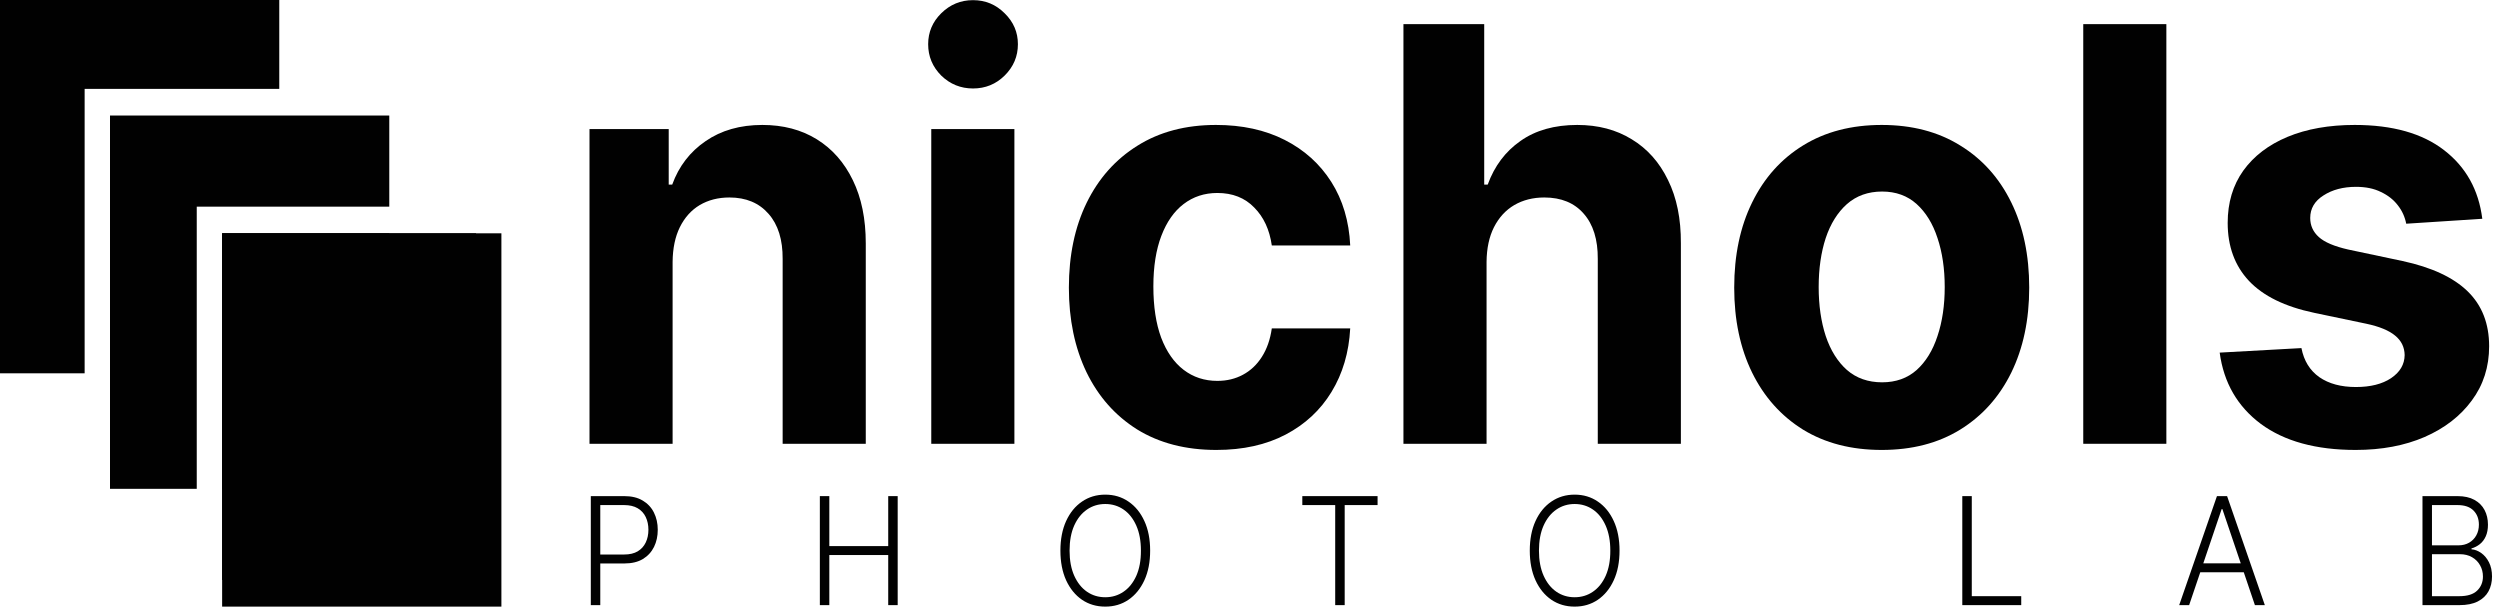
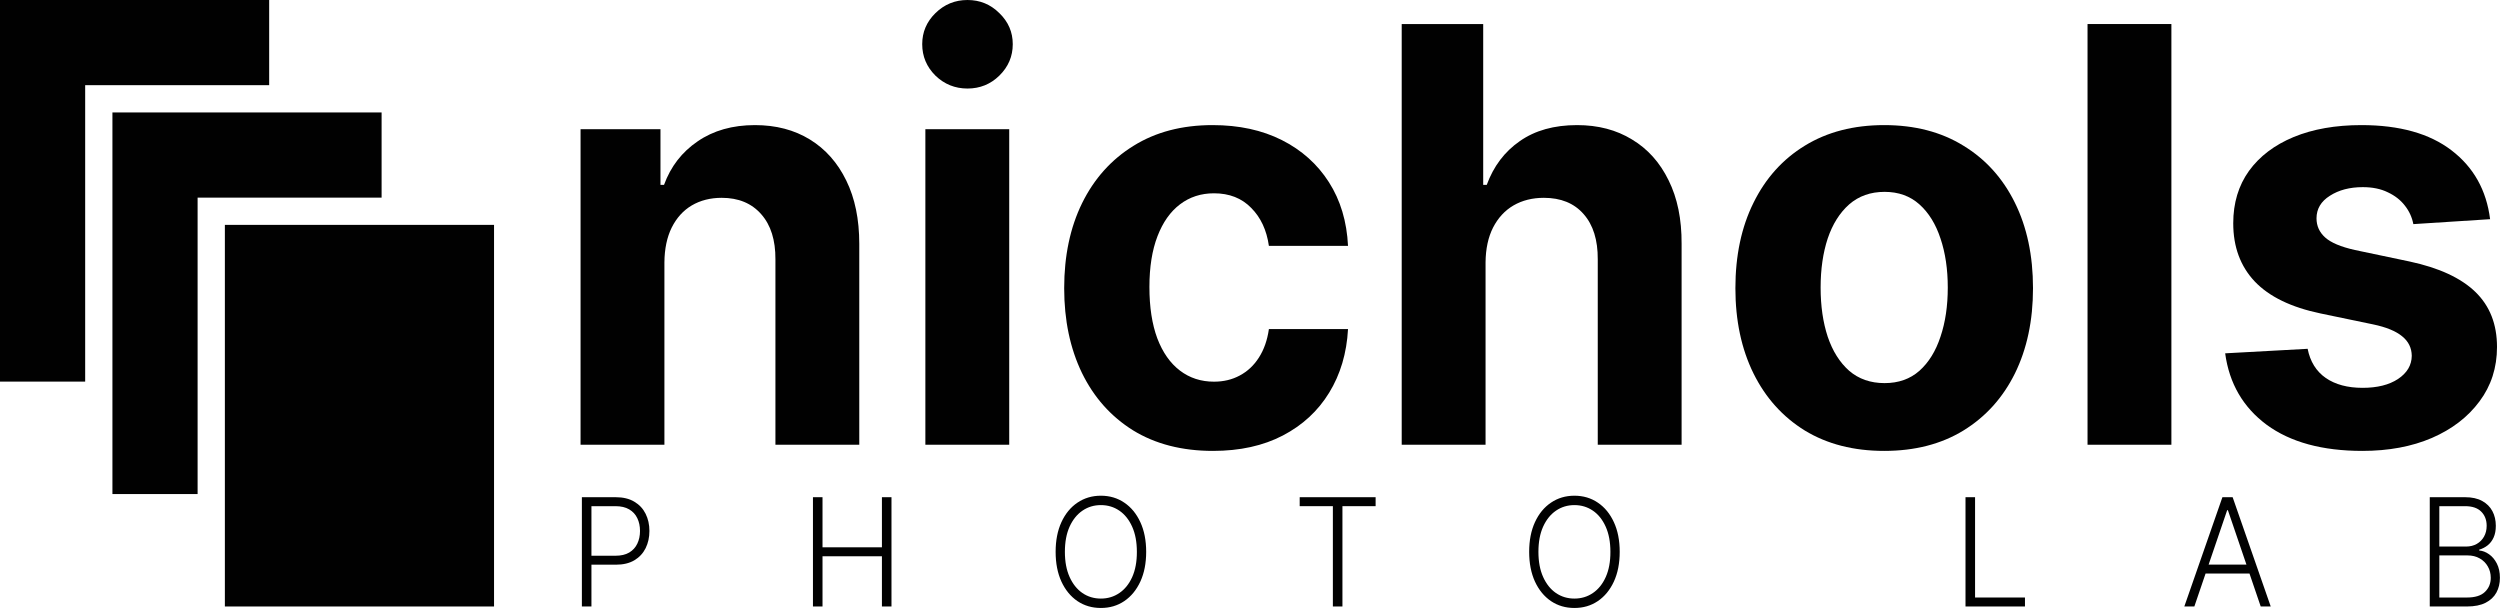
- <svg xmlns="http://www.w3.org/2000/svg" width="136" height="33" viewBox="0 0 136 33" fill="none">
-   <path d="M36.59 14.243V24.142H32.069V7.02H36.378V10.041H36.569C36.93 9.045 37.535 8.257 38.384 7.678C39.233 7.091 40.262 6.797 41.472 6.797C42.605 6.797 43.592 7.057 44.434 7.577C45.276 8.098 45.93 8.841 46.397 9.807C46.864 10.765 47.098 11.91 47.098 13.24V24.142H42.576V14.087C42.583 13.04 42.329 12.222 41.812 11.635C41.295 11.04 40.584 10.743 39.679 10.743C39.07 10.743 38.532 10.881 38.065 11.156C37.605 11.431 37.245 11.832 36.983 12.36C36.728 12.88 36.597 13.508 36.59 14.243Z" fill="#010101" />
-   <path d="M50.661 24.142V7.02H55.183V24.142H50.661ZM52.933 4.813C52.261 4.813 51.684 4.579 51.203 4.111C50.729 3.635 50.492 3.066 50.492 2.405C50.492 1.751 50.729 1.19 51.203 0.722C51.684 0.246 52.261 0.008 52.933 0.008C53.605 0.008 54.178 0.246 54.652 0.722C55.133 1.19 55.374 1.751 55.374 2.405C55.374 3.066 55.133 3.635 54.652 4.111C54.178 4.579 53.605 4.813 52.933 4.813Z" fill="#010101" />
-   <path d="M66.171 24.477C64.501 24.477 63.065 24.105 61.862 23.362C60.666 22.611 59.746 21.571 59.102 20.241C58.465 18.91 58.147 17.38 58.147 15.648C58.147 13.894 58.469 12.356 59.113 11.033C59.764 9.703 60.687 8.666 61.883 7.923C63.079 7.172 64.501 6.797 66.15 6.797C67.572 6.797 68.817 7.068 69.886 7.611C70.954 8.153 71.8 8.915 72.423 9.896C73.045 10.877 73.389 12.029 73.452 13.352H69.186C69.065 12.497 68.747 11.81 68.23 11.289C67.721 10.762 67.052 10.498 66.224 10.498C65.524 10.498 64.912 10.699 64.388 11.1C63.871 11.494 63.468 12.07 63.178 12.828C62.888 13.586 62.743 14.504 62.743 15.581C62.743 16.674 62.884 17.602 63.167 18.368C63.458 19.133 63.864 19.717 64.388 20.118C64.912 20.519 65.524 20.72 66.224 20.72C66.741 20.72 67.204 20.608 67.615 20.386C68.032 20.163 68.375 19.839 68.644 19.416C68.92 18.985 69.1 18.468 69.186 17.866H73.452C73.382 19.174 73.042 20.326 72.433 21.322C71.832 22.31 71 23.083 69.939 23.641C68.878 24.198 67.622 24.477 66.171 24.477Z" fill="#010101" />
-   <path d="M80.869 14.243V24.142H76.347V1.313H80.741V10.041H80.932C81.3 9.03 81.895 8.239 82.716 7.667C83.536 7.087 84.566 6.797 85.804 6.797C86.936 6.797 87.924 7.057 88.766 7.577C89.615 8.09 90.273 8.83 90.74 9.796C91.214 10.754 91.447 11.902 91.44 13.24V24.142H86.919V14.087C86.926 13.032 86.671 12.211 86.154 11.624C85.645 11.037 84.93 10.743 84.01 10.743C83.395 10.743 82.85 10.881 82.376 11.156C81.909 11.431 81.541 11.832 81.272 12.36C81.01 12.88 80.876 13.508 80.869 14.243Z" fill="#010101" />
-   <path d="M102.365 24.477C100.716 24.477 99.29 24.109 98.087 23.373C96.891 22.63 95.968 21.597 95.317 20.274C94.666 18.944 94.341 17.402 94.341 15.648C94.341 13.879 94.666 12.334 95.317 11.011C95.968 9.68 96.891 8.648 98.087 7.912C99.29 7.169 100.716 6.797 102.365 6.797C104.013 6.797 105.436 7.169 106.631 7.912C107.834 8.648 108.761 9.68 109.412 11.011C110.063 12.334 110.389 13.879 110.389 15.648C110.389 17.402 110.063 18.944 109.412 20.274C108.761 21.597 107.834 22.63 106.631 23.373C105.436 24.109 104.013 24.477 102.365 24.477ZM102.386 20.798C103.136 20.798 103.762 20.575 104.265 20.129C104.767 19.676 105.146 19.059 105.4 18.279C105.662 17.498 105.793 16.61 105.793 15.615C105.793 14.619 105.662 13.731 105.4 12.95C105.146 12.17 104.767 11.553 104.265 11.1C103.762 10.647 103.136 10.42 102.386 10.42C101.629 10.42 100.992 10.647 100.475 11.1C99.966 11.553 99.58 12.17 99.319 12.95C99.064 13.731 98.936 14.619 98.936 15.615C98.936 16.61 99.064 17.498 99.319 18.279C99.58 19.059 99.966 19.676 100.475 20.129C100.992 20.575 101.629 20.798 102.386 20.798Z" fill="#010101" />
-   <path d="M117.85 1.313V24.142H113.329V1.313H117.85Z" fill="#010101" />
-   <path d="M135.037 11.902L130.898 12.17C130.827 11.799 130.675 11.464 130.441 11.167C130.208 10.862 129.9 10.621 129.518 10.442C129.143 10.256 128.693 10.164 128.17 10.164C127.469 10.164 126.878 10.32 126.397 10.632C125.916 10.936 125.676 11.345 125.676 11.858C125.676 12.267 125.831 12.612 126.143 12.895C126.454 13.177 126.988 13.404 127.745 13.575L130.696 14.199C132.281 14.541 133.463 15.091 134.241 15.849C135.019 16.607 135.409 17.602 135.409 18.836C135.409 19.958 135.094 20.943 134.464 21.79C133.841 22.637 132.985 23.299 131.895 23.774C130.813 24.242 129.564 24.477 128.149 24.477C125.99 24.477 124.271 24.005 122.99 23.061C121.717 22.11 120.97 20.817 120.751 19.182L125.198 18.936C125.332 19.628 125.658 20.155 126.174 20.519C126.691 20.876 127.353 21.054 128.159 21.054C128.952 21.054 129.589 20.895 130.07 20.575C130.558 20.248 130.806 19.828 130.813 19.316C130.806 18.884 130.632 18.531 130.293 18.256C129.953 17.974 129.429 17.759 128.722 17.61L125.898 17.019C124.306 16.685 123.121 16.105 122.343 15.28C121.571 14.455 121.186 13.404 121.186 12.126C121.186 11.026 121.469 10.078 122.035 9.283C122.608 8.488 123.411 7.875 124.444 7.444C125.484 7.013 126.702 6.797 128.096 6.797C130.155 6.797 131.775 7.254 132.957 8.168C134.145 9.082 134.839 10.327 135.037 11.902Z" fill="#010101" />
-   <path d="M32.14 32.919V26.989H33.962C34.363 26.989 34.697 27.07 34.965 27.232C35.236 27.393 35.439 27.611 35.575 27.887C35.713 28.163 35.782 28.474 35.782 28.819C35.782 29.165 35.714 29.476 35.578 29.754C35.441 30.03 35.239 30.249 34.971 30.412C34.703 30.572 34.369 30.652 33.97 30.652H32.537V30.165H33.956C34.252 30.165 34.498 30.108 34.693 29.992C34.887 29.874 35.032 29.714 35.128 29.511C35.225 29.308 35.274 29.078 35.274 28.819C35.274 28.56 35.225 28.33 35.128 28.127C35.032 27.924 34.886 27.765 34.69 27.649C34.495 27.534 34.248 27.476 33.948 27.476H32.655V32.919H32.14Z" fill="#010101" />
-   <path d="M44.6 32.919V26.989H45.115V29.708H48.319V26.989H48.834V32.919H48.319V30.194H45.115V32.919H44.6Z" fill="#010101" />
-   <path d="M62.568 29.954C62.568 30.572 62.464 31.109 62.254 31.567C62.044 32.022 61.756 32.376 61.388 32.627C61.023 32.876 60.602 33 60.126 33C59.65 33 59.228 32.876 58.86 32.627C58.495 32.376 58.207 32.022 57.997 31.567C57.79 31.109 57.686 30.572 57.686 29.954C57.686 29.336 57.79 28.8 57.997 28.344C58.207 27.887 58.495 27.534 58.863 27.285C59.231 27.034 59.651 26.908 60.126 26.908C60.602 26.908 61.023 27.034 61.388 27.285C61.756 27.534 62.044 27.887 62.254 28.344C62.464 28.8 62.568 29.336 62.568 29.954ZM62.066 29.954C62.066 29.423 61.982 28.969 61.813 28.59C61.644 28.21 61.413 27.919 61.121 27.719C60.829 27.518 60.497 27.418 60.126 27.418C59.756 27.418 59.425 27.518 59.133 27.719C58.841 27.919 58.609 28.209 58.438 28.587C58.269 28.966 58.185 29.421 58.185 29.954C58.185 30.485 58.269 30.939 58.438 31.318C58.608 31.696 58.838 31.987 59.13 32.189C59.423 32.39 59.754 32.49 60.126 32.49C60.497 32.49 60.829 32.39 61.121 32.189C61.415 31.988 61.647 31.699 61.816 31.321C61.985 30.94 62.068 30.485 62.066 29.954Z" fill="#010101" />
-   <path d="M70.846 27.476V26.989H74.94V27.476H73.151V32.919H72.635V27.476H70.846Z" fill="#010101" />
-   <path d="M88.103 29.954C88.103 30.572 87.998 31.109 87.788 31.567C87.579 32.022 87.29 32.376 86.923 32.627C86.557 32.876 86.136 33 85.66 33C85.184 33 84.762 32.876 84.395 32.627C84.029 32.376 83.741 32.022 83.532 31.567C83.324 31.109 83.22 30.572 83.22 29.954C83.22 29.336 83.324 28.8 83.532 28.344C83.741 27.887 84.03 27.534 84.397 27.285C84.765 27.034 85.186 26.908 85.66 26.908C86.136 26.908 86.557 27.034 86.923 27.285C87.29 27.534 87.579 27.887 87.788 28.344C87.998 28.8 88.103 29.336 88.103 29.954ZM87.601 29.954C87.601 29.423 87.516 28.969 87.347 28.59C87.178 28.21 86.948 27.919 86.655 27.719C86.363 27.518 86.031 27.418 85.66 27.418C85.291 27.418 84.96 27.518 84.668 27.719C84.375 27.919 84.144 28.209 83.973 28.587C83.804 28.966 83.719 29.421 83.719 29.954C83.719 30.485 83.804 30.939 83.973 31.318C84.142 31.696 84.373 31.987 84.665 32.189C84.957 32.39 85.289 32.49 85.66 32.49C86.031 32.49 86.363 32.39 86.655 32.189C86.949 31.988 87.181 31.699 87.35 31.321C87.519 30.94 87.603 30.485 87.601 29.954Z" fill="#010101" />
-   <path d="M106.749 32.919V26.989H107.265V32.432H109.955V32.919H106.749Z" fill="#010101" />
-   <path d="M119.089 32.919H118.548L120.602 26.989H121.154L123.207 32.919H122.667L120.897 27.693H120.859L119.089 32.919ZM119.477 30.646H122.278V31.133H119.477V30.646Z" fill="#010101" />
-   <path d="M131.783 32.919V26.989H133.688C134.056 26.989 134.362 27.057 134.606 27.192C134.852 27.327 135.037 27.511 135.16 27.745C135.283 27.978 135.345 28.244 135.345 28.541C135.345 28.788 135.305 29 135.226 29.175C135.147 29.351 135.04 29.493 134.904 29.601C134.768 29.709 134.616 29.787 134.449 29.835V29.882C134.631 29.895 134.807 29.963 134.978 30.084C135.149 30.204 135.29 30.372 135.4 30.588C135.51 30.804 135.566 31.063 135.566 31.364C135.566 31.663 135.502 31.931 135.375 32.166C135.248 32.4 135.054 32.584 134.791 32.719C134.53 32.852 134.197 32.919 133.793 32.919H131.783ZM132.299 32.432H133.793C134.228 32.432 134.55 32.331 134.758 32.129C134.967 31.926 135.072 31.671 135.072 31.364C135.072 31.138 135.02 30.934 134.915 30.75C134.812 30.565 134.666 30.418 134.477 30.31C134.289 30.202 134.069 30.148 133.815 30.148H132.299V32.432ZM132.299 29.667H133.735C133.957 29.667 134.152 29.619 134.319 29.523C134.487 29.426 134.617 29.293 134.711 29.123C134.805 28.953 134.852 28.759 134.852 28.541C134.852 28.227 134.754 27.971 134.559 27.774C134.364 27.575 134.074 27.476 133.688 27.476H132.299V29.667Z" fill="#010101" />
-   <path d="M4.604 4.835H15.192V0H0V20.308H4.604V4.835Z" fill="#010101" />
-   <path d="M10.703 11.242H21.177V6.285H5.984V26.592H10.703V11.242Z" fill="#010101" />
-   <path d="M12.084 12.692H21.177V26.592H12.084V12.692Z" fill="#010101" />
-   <path d="M12.084 12.692H25.896V31.55H12.084V12.692Z" fill="#010101" />
-   <path d="M12.084 12.692H27.276V33H12.084V12.692Z" fill="#010101" />
+ <svg xmlns="http://www.w3.org/2000/svg" width="1496" height="364" viewBox="0 0 1496 364" fill="none">
+   <path d="M397.583 156.975V266.132H347.406V77.32H395.228V110.632H397.348C401.352 99.651 408.066 90.964 417.489 84.572C426.912 78.098 438.337 74.861 451.765 74.861C464.329 74.861 475.283 77.729 484.628 83.466C493.972 89.202 501.235 97.397 506.418 108.051C511.601 118.622 514.192 131.243 514.192 145.912V266.132H464.015V155.254C464.093 143.699 461.267 134.684 455.534 128.21C449.802 121.654 441.91 118.376 431.859 118.376C425.106 118.376 419.138 119.893 413.956 122.925C408.852 125.957 404.847 130.382 401.941 136.201C399.115 141.937 397.662 148.862 397.583 156.975Z" fill="#010101" />
+   <path d="M553.739 266.132V77.32H603.916V266.132H553.739ZM578.945 52.98C571.485 52.98 565.086 50.399 559.746 45.236C554.485 39.992 551.854 33.722 551.854 26.429C551.854 19.217 554.485 13.03 559.746 7.867C565.086 2.622 571.485 0 578.945 0C586.405 0 592.765 2.622 598.027 7.867C603.366 13.03 606.036 19.217 606.036 26.429C606.036 33.722 603.366 39.992 598.027 45.236C592.765 50.399 586.405 52.98 578.945 52.98Z" fill="#010101" />
+   <path d="M725.854 269.82C707.323 269.82 691.382 265.722 678.033 257.527C664.762 249.25 654.554 237.777 647.409 223.108C640.341 208.439 636.808 191.558 636.808 172.463C636.808 153.123 640.381 136.16 647.526 121.572C654.751 106.903 664.998 95.472 678.269 87.276C691.539 79 707.323 74.861 725.619 74.861C741.402 74.861 755.223 77.852 767.08 83.835C778.937 89.817 788.321 98.217 795.231 109.034C802.141 119.852 805.949 132.554 806.656 147.141H759.306C757.971 137.717 754.437 130.136 748.705 124.4C743.051 118.581 735.631 115.672 726.443 115.672C718.669 115.672 711.877 117.885 706.066 122.31C700.334 126.653 695.858 133.004 692.639 141.363C689.419 149.722 687.809 159.843 687.809 171.726C687.809 183.772 689.38 194.016 692.521 202.457C695.74 210.898 700.255 217.331 706.066 221.756C711.877 226.181 718.669 228.394 726.443 228.394C732.176 228.394 737.319 227.165 741.873 224.706C746.506 222.248 750.315 218.683 753.299 214.012C756.361 209.259 758.363 203.563 759.306 196.925H806.656C805.871 211.348 802.102 224.051 795.348 235.032C788.674 245.931 779.447 254.454 767.669 260.6C755.89 266.746 741.952 269.82 725.854 269.82Z" fill="#010101" />
+   <path d="M888.959 156.975V266.132H838.782V14.382H887.546V110.632H889.666C893.749 99.487 900.345 90.759 909.454 84.449C918.563 78.057 929.988 74.861 943.73 74.861C956.294 74.861 967.248 77.729 976.592 83.466C986.015 89.12 993.318 97.274 998.501 107.928C1003.76 118.499 1006.35 131.161 1006.27 145.912V266.132H956.098V155.254C956.176 143.617 953.349 134.562 947.617 128.087C941.963 121.613 934.032 118.376 923.824 118.376C916.992 118.376 910.946 119.893 905.685 122.925C900.502 125.957 896.419 130.382 893.435 136.201C890.53 141.937 889.038 148.862 888.959 156.975Z" fill="#010101" />
+   <path d="M1127.51 269.82C1109.21 269.82 1093.39 265.763 1080.04 257.65C1066.77 249.455 1056.52 238.064 1049.3 223.477C1042.07 208.808 1038.46 191.803 1038.46 172.463C1038.46 152.959 1042.07 135.914 1049.3 121.327C1056.52 106.658 1066.77 95.267 1080.04 87.154C1093.39 78.959 1109.21 74.861 1127.51 74.861C1145.8 74.861 1161.59 78.959 1174.86 87.154C1188.21 95.267 1198.49 106.658 1205.72 121.327C1212.94 135.914 1216.55 152.959 1216.55 172.463C1216.55 191.803 1212.94 208.808 1205.72 223.477C1198.49 238.064 1188.21 249.455 1174.86 257.65C1161.59 265.763 1145.8 269.82 1127.51 269.82ZM1127.74 229.255C1136.07 229.255 1143.02 226.796 1148.59 221.879C1154.17 216.88 1158.37 210.078 1161.19 201.473C1164.1 192.869 1165.55 183.076 1165.55 172.095C1165.55 161.113 1164.1 151.32 1161.19 142.716C1158.37 134.111 1154.17 127.309 1148.59 122.31C1143.02 117.311 1136.07 114.812 1127.74 114.812C1119.34 114.812 1112.27 117.311 1106.54 122.31C1100.89 127.309 1096.61 134.111 1093.7 142.716C1090.87 151.32 1089.46 161.113 1089.46 172.095C1089.46 183.076 1090.87 192.869 1093.7 201.473C1096.61 210.078 1100.89 216.88 1106.54 221.879C1112.27 226.796 1119.34 229.255 1127.74 229.255Z" fill="#010101" />
+   <path d="M1299.36 14.382V266.132H1249.18V14.382H1299.36Z" fill="#010101" />
+   <path d="M1490.08 131.161L1444.15 134.111C1443.36 130.013 1441.67 126.326 1439.08 123.048C1436.49 119.688 1433.07 117.024 1428.83 115.057C1424.67 113.009 1419.69 111.984 1413.87 111.984C1406.1 111.984 1399.54 113.705 1394.2 117.147C1388.86 120.507 1386.2 125.014 1386.2 130.669C1386.2 135.176 1387.92 138.987 1391.38 142.101C1394.83 145.215 1400.76 147.714 1409.16 149.599L1441.91 156.483C1459.5 160.253 1472.61 166.317 1481.25 174.676C1489.89 183.035 1494.21 194.016 1494.21 207.62C1494.21 219.994 1490.71 230.853 1483.72 240.195C1476.81 249.537 1467.31 256.831 1455.22 262.075C1443.2 267.238 1429.34 269.82 1413.64 269.82C1389.69 269.82 1370.61 264.616 1356.4 254.208C1342.26 243.719 1333.98 229.459 1331.54 211.43L1380.89 208.726C1382.39 216.347 1386 222.166 1391.73 226.181C1397.46 230.115 1404.81 232.082 1413.76 232.082C1422.55 232.082 1429.62 230.32 1434.96 226.796C1440.38 223.19 1443.13 218.56 1443.2 212.906C1443.13 208.152 1441.2 204.26 1437.43 201.228C1433.66 198.114 1427.85 195.737 1420 194.098L1388.67 187.583C1371 183.895 1357.85 177.503 1349.21 168.407C1340.65 159.31 1336.37 147.714 1336.37 133.619C1336.37 121.491 1339.51 111.042 1345.79 102.273C1352.15 93.505 1361.07 86.744 1372.53 81.991C1384.07 77.238 1397.58 74.861 1413.05 74.861C1435.9 74.861 1453.88 79.901 1467 89.981C1480.19 100.061 1487.88 113.787 1490.08 131.161Z" fill="#010101" />
+   <path d="M348.196 362.916V297.526H368.419C372.865 297.526 376.577 298.42 379.555 300.208C382.553 301.975 384.807 304.38 386.316 307.424C387.846 310.468 388.611 313.895 388.611 317.705C388.611 321.515 387.856 324.953 386.347 328.018C384.837 331.062 382.594 333.478 379.616 335.266C376.638 337.032 372.936 337.916 368.511 337.916H352.602V332.552H368.358C371.641 332.552 374.364 331.913 376.526 330.636C378.688 329.337 380.299 327.571 381.36 325.336C382.441 323.101 382.981 320.557 382.981 317.705C382.981 314.853 382.441 312.309 381.36 310.074C380.299 307.839 378.678 306.083 376.496 304.806C374.334 303.529 371.59 302.89 368.266 302.89H353.917V362.916H348.196Z" fill="#010101" />
+   <path d="M486.471 362.916V297.526H492.192V327.507H527.742V297.526H533.463V362.916H527.742V332.871H492.192V362.916H486.471Z" fill="#010101" />
+   <path d="M685.872 330.221C685.872 337.032 684.71 342.96 682.384 348.005C680.059 353.028 676.857 356.924 672.778 359.691C668.719 362.437 664.048 363.81 658.766 363.81C653.483 363.81 648.803 362.437 644.723 359.691C640.665 356.924 637.473 353.028 635.147 348.005C632.843 342.96 631.69 337.032 631.69 330.221C631.69 323.409 632.843 317.492 635.147 312.469C637.473 307.424 640.675 303.529 644.754 300.783C648.833 298.016 653.504 296.632 658.766 296.632C664.048 296.632 668.719 298.016 672.778 300.783C676.857 303.529 680.059 307.424 682.384 312.469C684.71 317.492 685.872 323.409 685.872 330.221ZM680.304 330.221C680.304 324.367 679.366 319.354 677.489 315.182C675.613 310.989 673.053 307.786 669.81 305.572C666.567 303.358 662.886 302.251 658.766 302.251C654.666 302.251 650.995 303.358 647.752 305.572C644.509 307.786 641.939 310.979 640.042 315.151C638.166 319.323 637.228 324.346 637.228 330.221C637.228 336.074 638.166 341.087 640.042 345.259C641.919 349.431 644.479 352.635 647.722 354.87C650.964 357.083 654.646 358.19 658.766 358.19C662.886 358.19 666.567 357.083 669.81 354.87C673.074 352.656 675.644 349.463 677.52 345.291C679.396 341.098 680.324 336.074 680.304 330.221Z" fill="#010101" />
+   <path d="M777.736 302.89V297.526H823.168V302.89H803.312V362.916H797.591V302.89H777.736Z" fill="#010101" />
+   <path d="M969.236 330.221C969.236 337.032 968.074 342.96 965.749 348.005C963.423 353.028 960.221 356.924 956.142 359.691C952.083 362.437 947.413 363.81 942.13 363.81C936.848 363.81 932.167 362.437 928.088 359.691C924.029 356.924 920.837 353.028 918.512 348.005C916.207 342.96 915.055 337.032 915.055 330.221C915.055 323.409 916.207 317.492 918.512 312.469C920.837 307.424 924.039 303.529 928.118 300.783C932.197 298.016 936.868 296.632 942.13 296.632C947.413 296.632 952.083 298.016 956.142 300.783C960.221 303.529 963.423 307.424 965.749 312.469C968.074 317.492 969.236 323.409 969.236 330.221ZM963.668 330.221C963.668 324.367 962.73 319.354 960.854 315.182C958.977 310.989 956.417 307.786 953.175 305.572C949.932 303.358 946.25 302.251 942.13 302.251C938.031 302.251 934.359 303.358 931.116 305.572C927.873 307.786 925.304 310.979 923.407 315.151C921.53 319.323 920.592 324.346 920.592 330.221C920.592 336.074 921.53 341.087 923.407 345.259C925.283 349.431 927.843 352.635 931.086 354.87C934.329 357.083 938.01 358.19 942.13 358.19C946.25 358.19 949.932 357.083 953.175 354.87C956.438 352.656 959.008 349.463 960.884 345.291C962.761 341.098 963.689 336.074 963.668 330.221Z" fill="#010101" />
+   <path d="M1176.16 362.916V297.526H1181.88V357.552H1211.74V362.916H1176.16Z" fill="#010101" />
+   <path d="M1313.1 362.916H1307.1L1329.89 297.526H1336.01L1358.8 362.916H1352.81L1333.17 305.285H1332.74L1313.1 362.916ZM1317.41 337.852H1348.49V343.216H1317.41V337.852Z" fill="#010101" />
+   <path d="M1453.97 362.916V297.526H1475.11C1479.19 297.526 1482.59 298.271 1485.3 299.761C1488.03 301.251 1490.08 303.284 1491.45 305.859C1492.82 308.435 1493.5 311.362 1493.5 314.64C1493.5 317.364 1493.06 319.695 1492.18 321.632C1491.31 323.569 1490.11 325.134 1488.61 326.326C1487.1 327.518 1485.41 328.38 1483.56 328.912V329.423C1485.58 329.572 1487.53 330.317 1489.43 331.658C1491.33 332.977 1492.89 334.829 1494.11 337.213C1495.34 339.597 1495.95 342.449 1495.95 345.77C1495.95 349.069 1495.24 352.017 1493.84 354.614C1492.43 357.19 1490.27 359.222 1487.35 360.712C1484.45 362.181 1480.76 362.916 1476.28 362.916H1453.97ZM1459.69 357.552H1476.28C1481.11 357.552 1484.68 356.434 1486.98 354.199C1489.31 351.964 1490.47 349.154 1490.47 345.77C1490.47 343.279 1489.89 341.023 1488.73 339.001C1487.59 336.958 1485.96 335.34 1483.86 334.148C1481.78 332.956 1479.34 332.36 1476.52 332.36H1459.69V357.552ZM1459.69 327.06H1475.63C1478.1 327.06 1480.26 326.528 1482.12 325.463C1483.98 324.399 1485.42 322.93 1486.46 321.057C1487.5 319.184 1488.02 317.045 1488.02 314.64C1488.02 311.17 1486.94 308.35 1484.78 306.179C1482.62 303.986 1479.4 302.89 1475.11 302.89H1459.69V327.06Z" fill="#010101" />
+   <path d="M161.07 50.968H50.968V228.353H0V0H161.07V50.968Z" fill="#010101" />
+   <path d="M228.348 118.261H118.245V295.643H67.277V67.289H228.348V118.261Z" fill="#010101" />
+   <rect x="134.562" y="134.566" width="161.07" height="228.353" fill="#010101" />
</svg>
